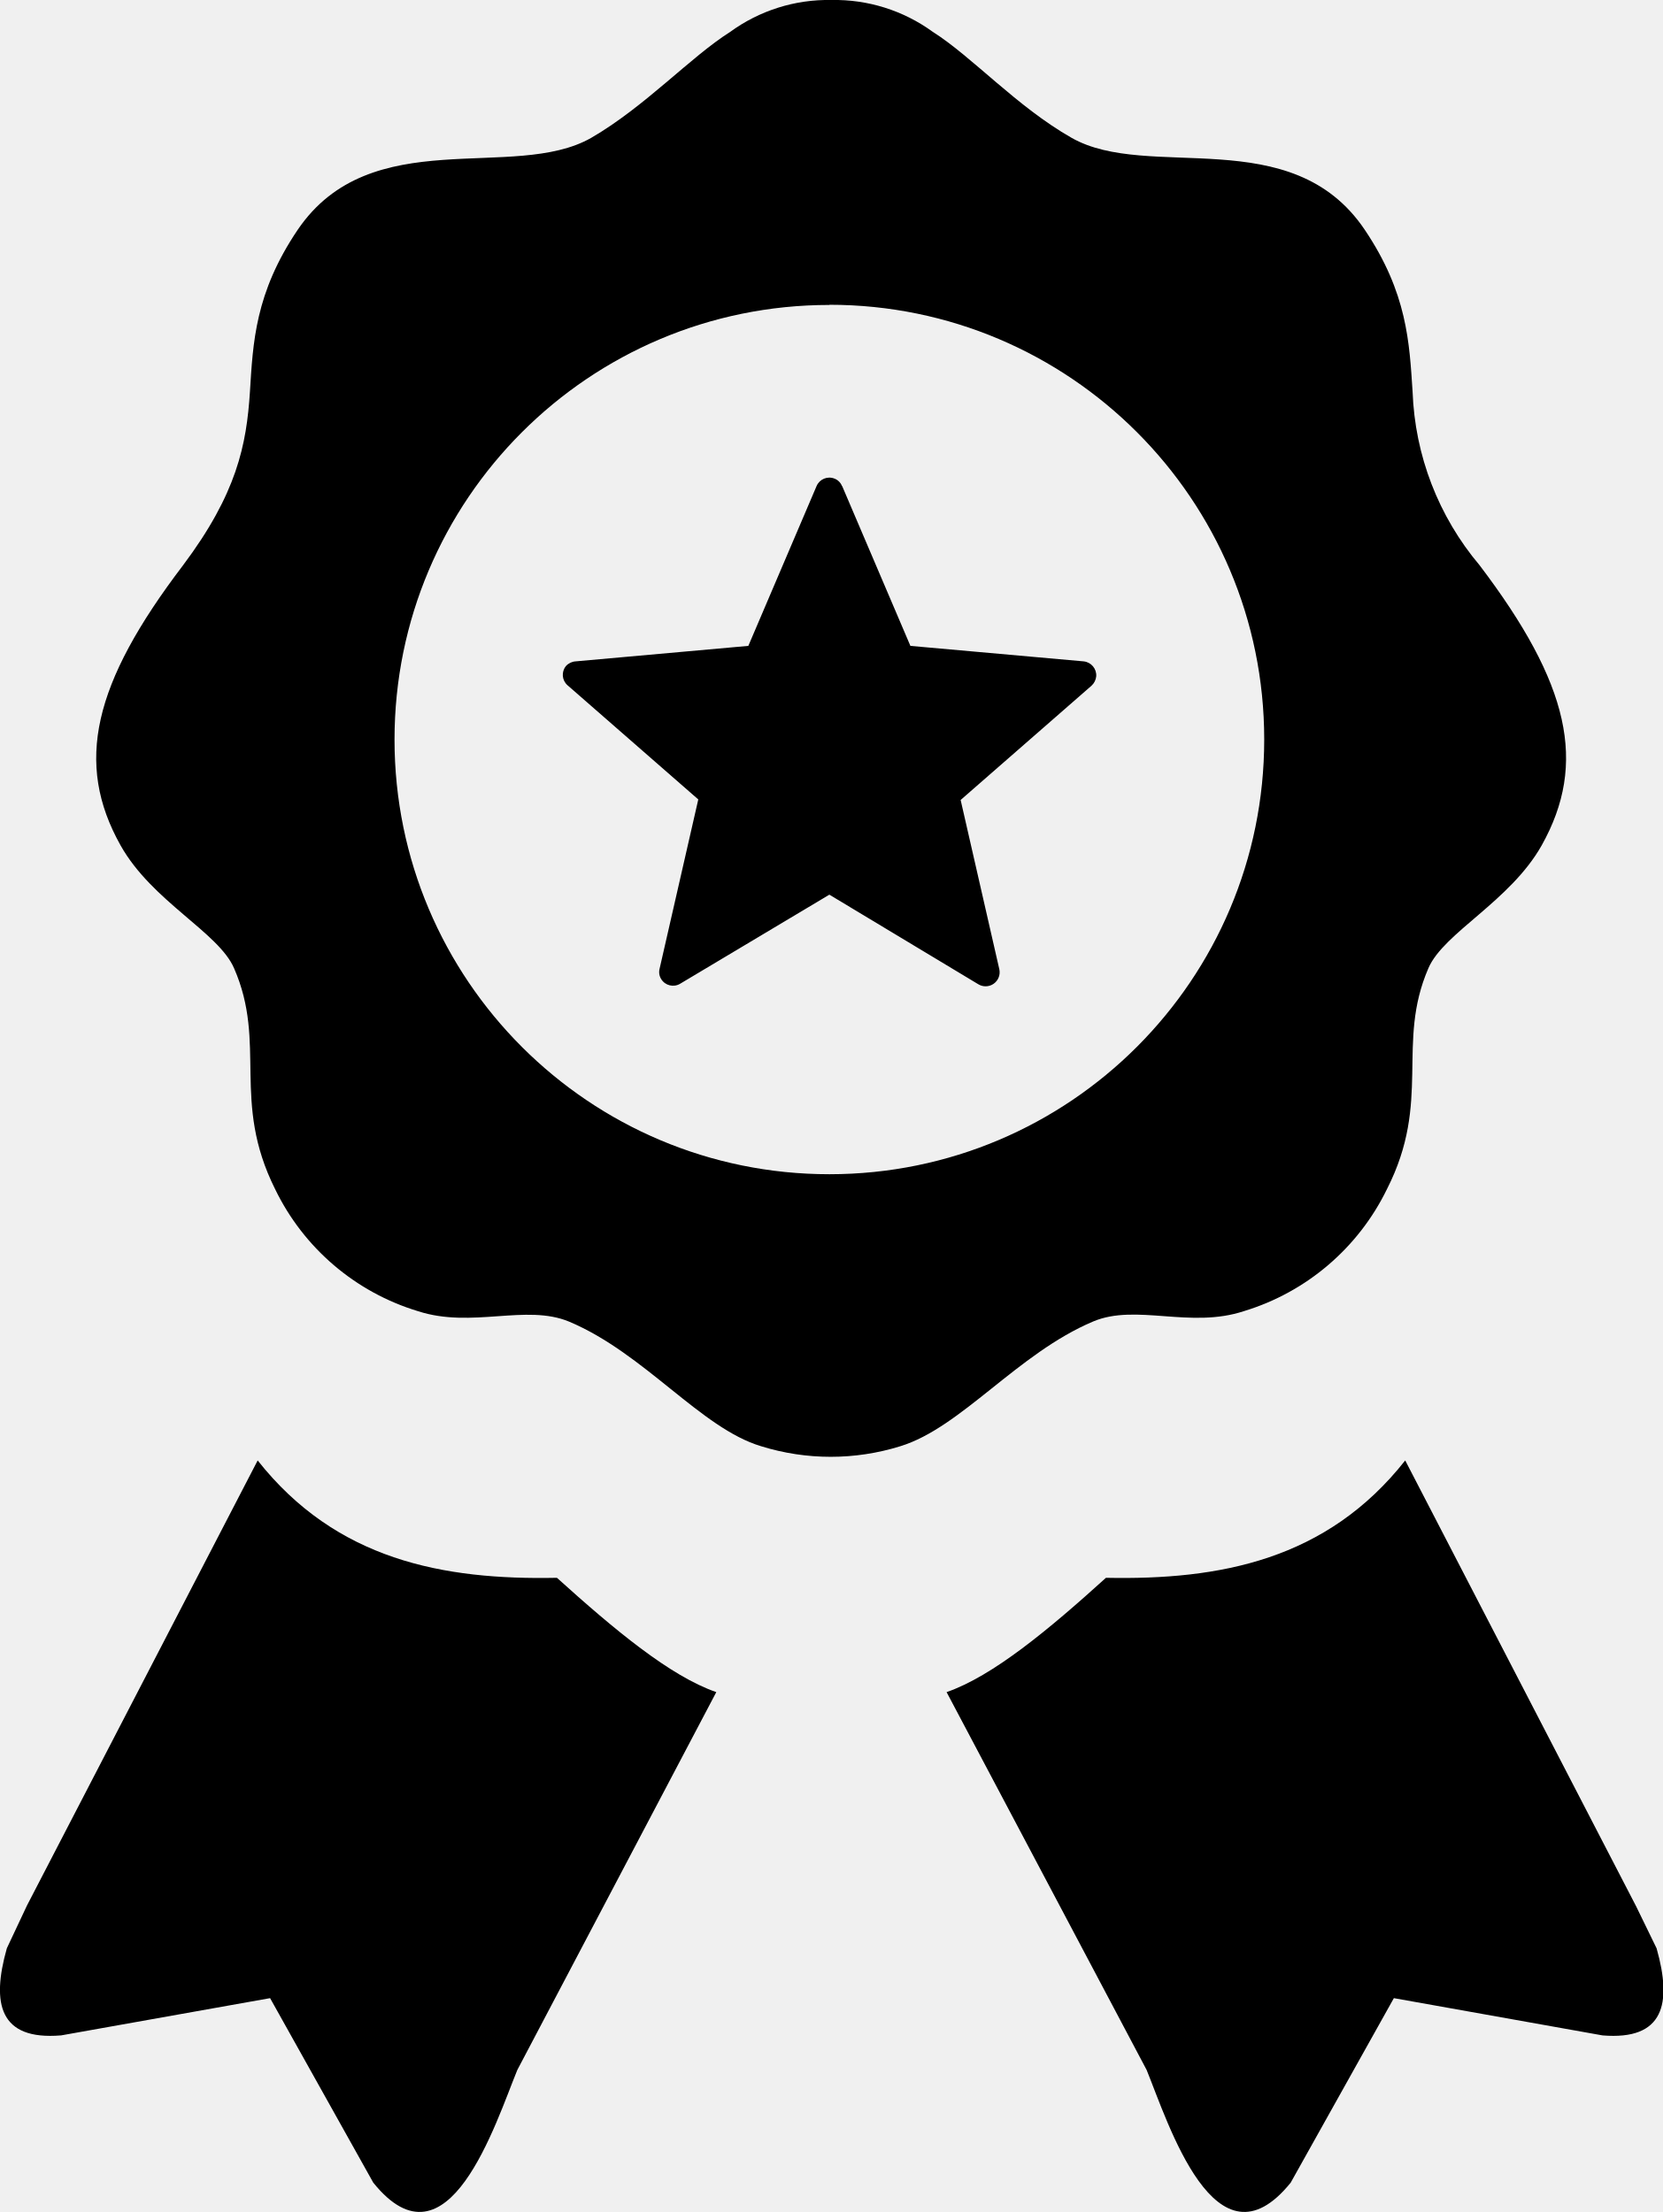
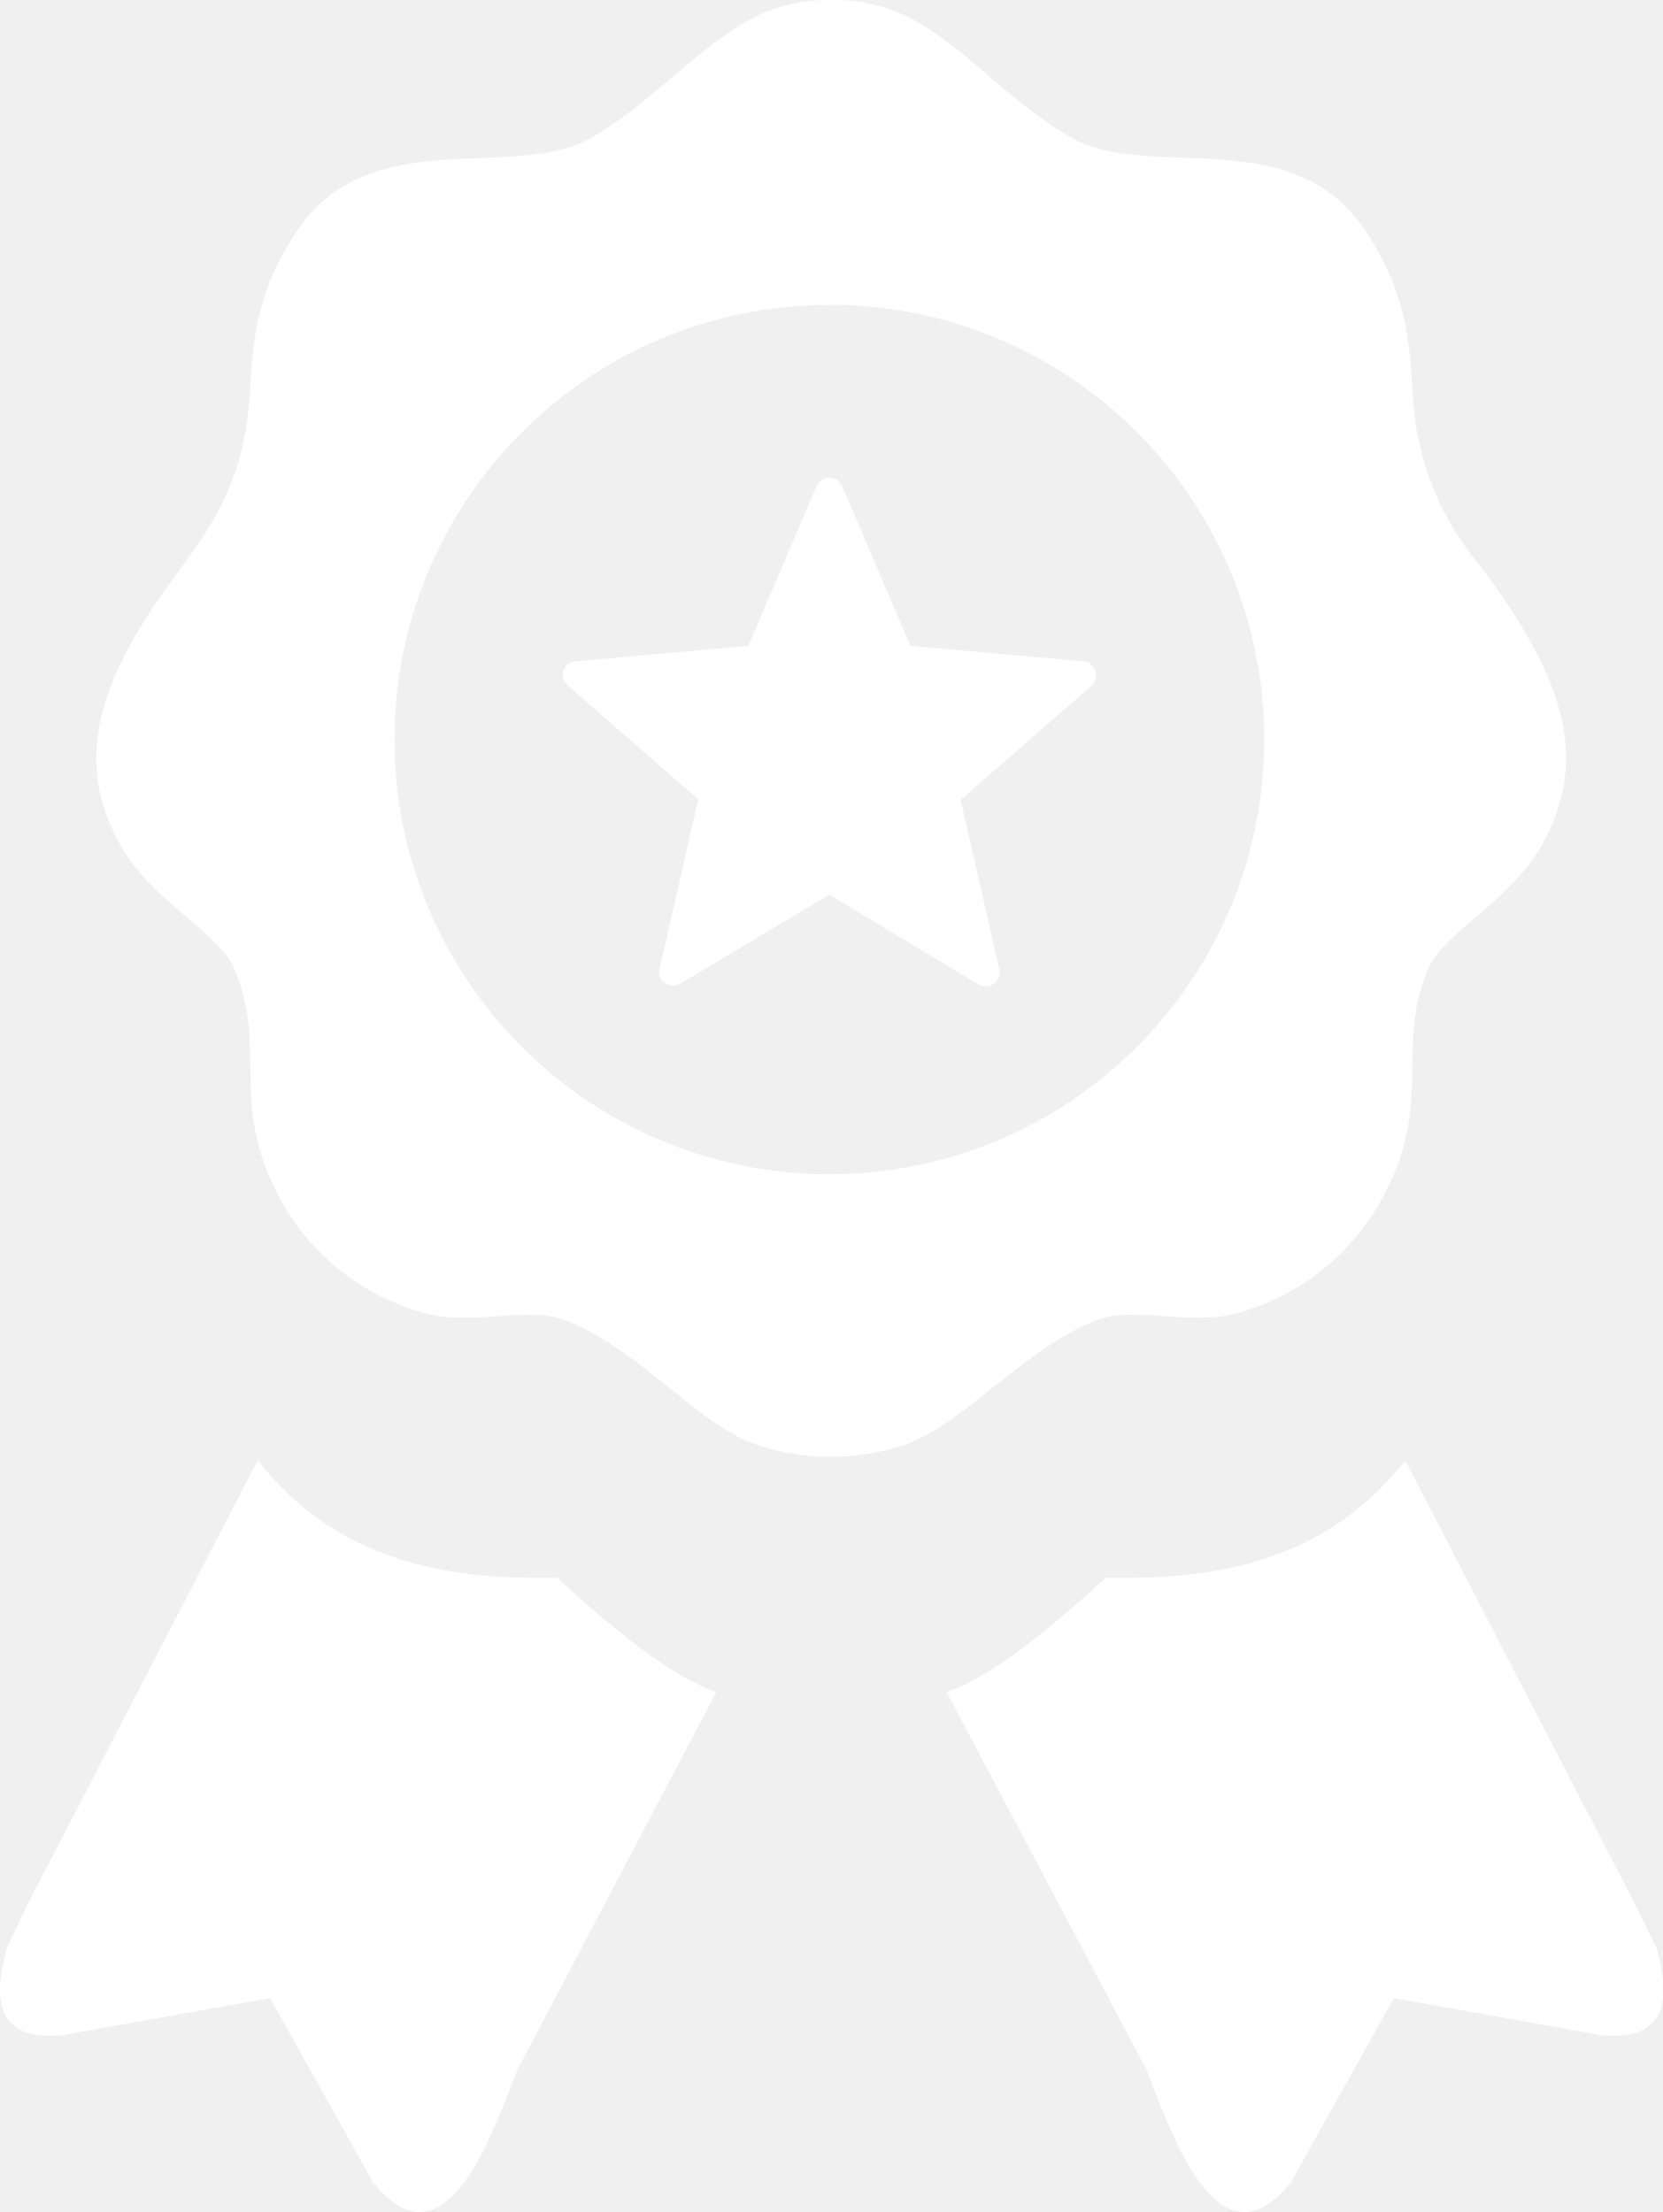
- <svg xmlns="http://www.w3.org/2000/svg" id="Layer_1" data-name="Layer 1" viewBox="0 0 92.35 122.88">
+ <svg xmlns="http://www.w3.org/2000/svg" xmlns:xlink="http://www.w3.org/1999/xlink" width="92.35px" height="122.88px" viewBox="0 0 92.35 122.88" version="1.1">
  <defs>
-     <style>.cls-1{fill-rule:evenodd;}</style>
+     <path d="M0 0L92.35 0L92.35 122.88L0 122.88L0 0Z" id="path_1" />
+     <clipPath id="clip_1">
+       <use xlink:href="#path_1" />
+     </clipPath>
  </defs>
-   <path class="cls-1" d="M3.39,113.07,15,111l5.73,10.25c4.15,5.15,6.79-3.31,8-6.26L39.78,94c-2.57-.89-5.66-3.47-8.85-6.35-6.35.13-12.26-1-16.62-6.52L1.5,105.85.38,108.23c-.87,3.08-.41,5.12,3,4.84ZM46.77,27l3.79,8.88,9.62.86a.78.78,0,0,1,.7.83.81.81,0,0,1-.26.52h0l-7.27,6.35,2.15,9.41a.78.78,0,0,1-1.18.82L46.06,49.7l-8.29,4.95a.77.77,0,0,1-1.05-.26.73.73,0,0,1-.09-.57h0l2.15-9.41-7.27-6.35A.77.77,0,0,1,31.43,37a.79.79,0,0,1,.54-.26l9.59-.86L45.35,27a.77.77,0,0,1,1-.41.72.72,0,0,1,.41.41ZM46.18,0a9.26,9.26,0,0,1,5.61,1.76C54,3.16,56.45,5.91,59.5,7.65c4.28,2.45,12.22-.93,16.29,5.11,2.37,3.52,2.48,6.28,2.66,9a15.84,15.84,0,0,0,3.72,9.64c5,6.59,6,11,3.45,15.56-1.75,3.11-5.44,4.85-6.29,6.82-1.82,4.2.19,7.37-2.3,12.27a13.05,13.05,0,0,1-7.93,6.78c-3,1-6-.43-8.39.58C56.5,75.19,53.39,79.3,50,80.34a13,13,0,0,1-7.73,0c-3.35-1-6.46-5.15-10.66-6.92-2.4-1-5.4.39-8.39-.58a13,13,0,0,1-7.94-6.78C12.83,61.16,14.84,58,13,53.79c-.86-2-4.55-3.71-6.3-6.82-2.57-4.58-1.53-9,3.46-15.56,3-4,3.53-6.7,3.72-9.64.17-2.73.28-5.49,2.65-9,4.07-6,12-2.66,16.3-5.11,3-1.74,5.51-4.49,7.71-5.88A9.24,9.24,0,0,1,46.18,0Zm-.12,16.93A24.15,24.15,0,1,1,21.91,41.09,24.15,24.15,0,0,1,46.06,16.94ZM89,113.07,77.41,111l-5.73,10.25c-4.16,5.15-6.8-3.31-8-6.26L52.57,94c2.57-.89,5.67-3.47,8.85-6.35,6.35.13,12.27-1,16.62-6.52l12.82,24.76L92,108.23c.87,3.08.41,5.12-3,4.84Z" />
+   <g id="innovation" clip-path="url(#clip_1)">
+     <path d="M0 0L92.35 0L92.35 122.88L0 122.88L0 0Z" id="innovation" fill="none" fill-rule="evenodd" stroke="none" />
+     <path d="M3.39 113.07L15 111L20.73 121.25C24.88 126.4 27.52 117.94 28.73 114.99L39.78 94C37.21 93.11 34.12 90.53 30.93 87.65C24.58 87.78 18.67 86.65 14.31 81.13L1.5 105.85L0.38 108.23C-0.49 111.31 -0.03 113.35 3.38 113.07L3.39 113.07ZM46.77 27L50.56 35.88L60.18 36.74C60.599 36.782 60.909 37.15 60.88 37.57C60.861 37.77 60.768 37.955 60.62 38.09L60.62 38.09L53.35 44.44L55.5 53.85C55.565 54.157 55.439 54.472 55.182 54.651C54.924 54.83 54.585 54.837 54.32 54.67L46.06 49.7L37.77 54.65C37.408 54.865 36.94 54.749 36.72 54.39C36.613 54.22 36.58 54.014 36.63 53.82L36.63 53.82L38.78 44.41L31.51 38.06C31.205 37.785 31.169 37.318 31.43 37C31.569 36.846 31.763 36.752 31.97 36.74L41.56 35.88L45.35 27C45.515 26.613 45.961 26.43 46.35 26.59C46.538 26.663 46.687 26.812 46.76 27L46.77 27ZM46.18 0C48.191 -0.038 50.161 0.579 51.79 1.76C54 3.16 56.45 5.91 59.5 7.65C63.78 10.1 71.72 6.72 75.79 12.76C78.16 16.28 78.27 19.04 78.45 21.76C78.578 25.299 79.887 28.693 82.17 31.4C87.17 37.99 88.17 42.4 85.62 46.96C83.87 50.07 80.18 51.81 79.33 53.78C77.51 57.98 79.52 61.15 77.03 66.05C75.444 69.314 72.571 71.771 69.1 72.83C66.1 73.83 63.1 72.4 60.71 73.41C56.5 75.19 53.39 79.3 50 80.34C47.483 81.124 44.787 81.124 42.27 80.34C38.92 79.34 35.81 75.19 31.61 73.42C29.21 72.42 26.21 73.81 23.22 72.84C19.742 71.789 16.863 69.33 15.28 66.06C12.83 61.16 14.84 58 13 53.79C12.14 51.79 8.45 50.08 6.7 46.97C4.13 42.39 5.17 37.97 10.16 31.41C13.16 27.41 13.69 24.71 13.88 21.77C14.05 19.04 14.16 16.28 16.53 12.77C20.6 6.77 28.53 10.11 32.83 7.66C35.83 5.92 38.34 3.17 40.54 1.78C42.174 0.585 44.156 -0.041 46.18 -9.53558e-07L46.18 0ZM46.06 16.93C59.396 16.93 70.208 27.74 70.21 41.077C70.212 54.413 59.403 65.226 46.067 65.23C32.73 65.234 21.916 54.426 21.91 41.09C21.91 27.752 32.722 16.94 46.06 16.94L46.06 16.93ZM89 113.07L77.41 111L71.68 121.25C67.52 126.4 64.88 117.94 63.68 114.99L52.57 94C55.14 93.11 58.24 90.53 61.42 87.65C67.77 87.78 73.69 86.65 78.04 81.13L90.86 105.89L92 108.23C92.87 111.31 92.41 113.35 89 113.07L89 113.07Z" id="Forme" fill="#FFFFFF" fill-rule="evenodd" stroke="none" />
+   </g>
</svg>
